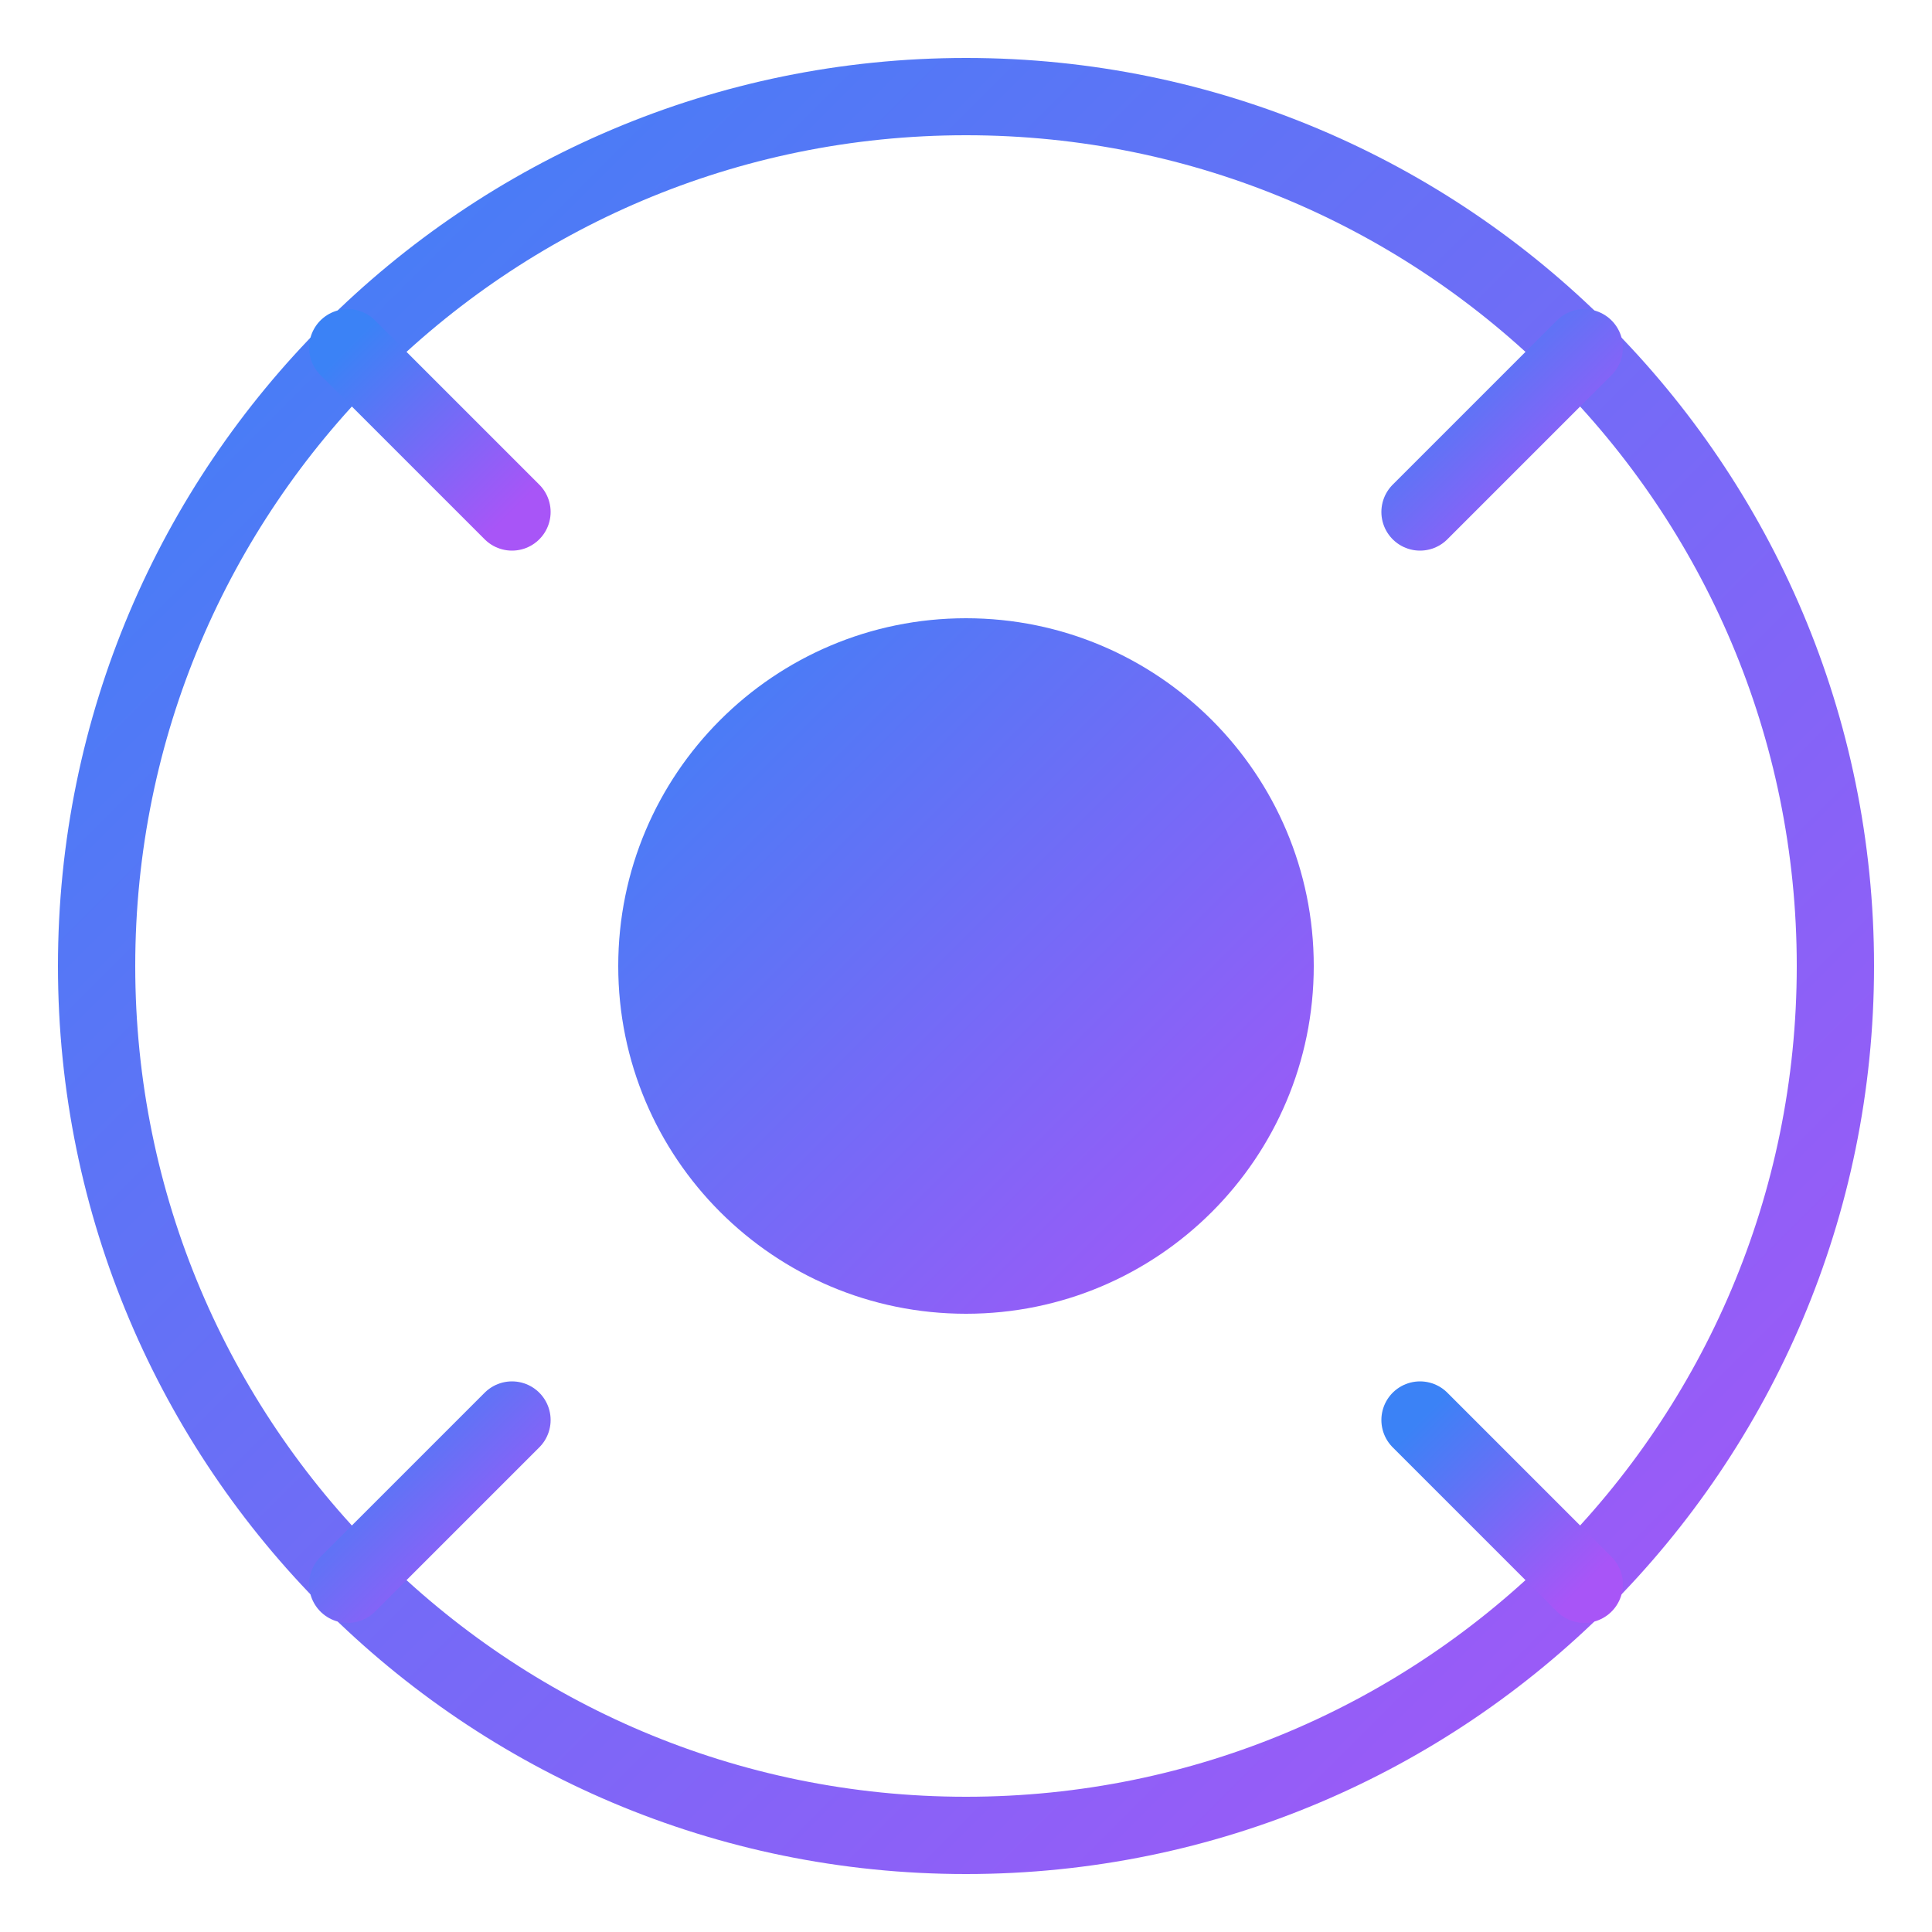
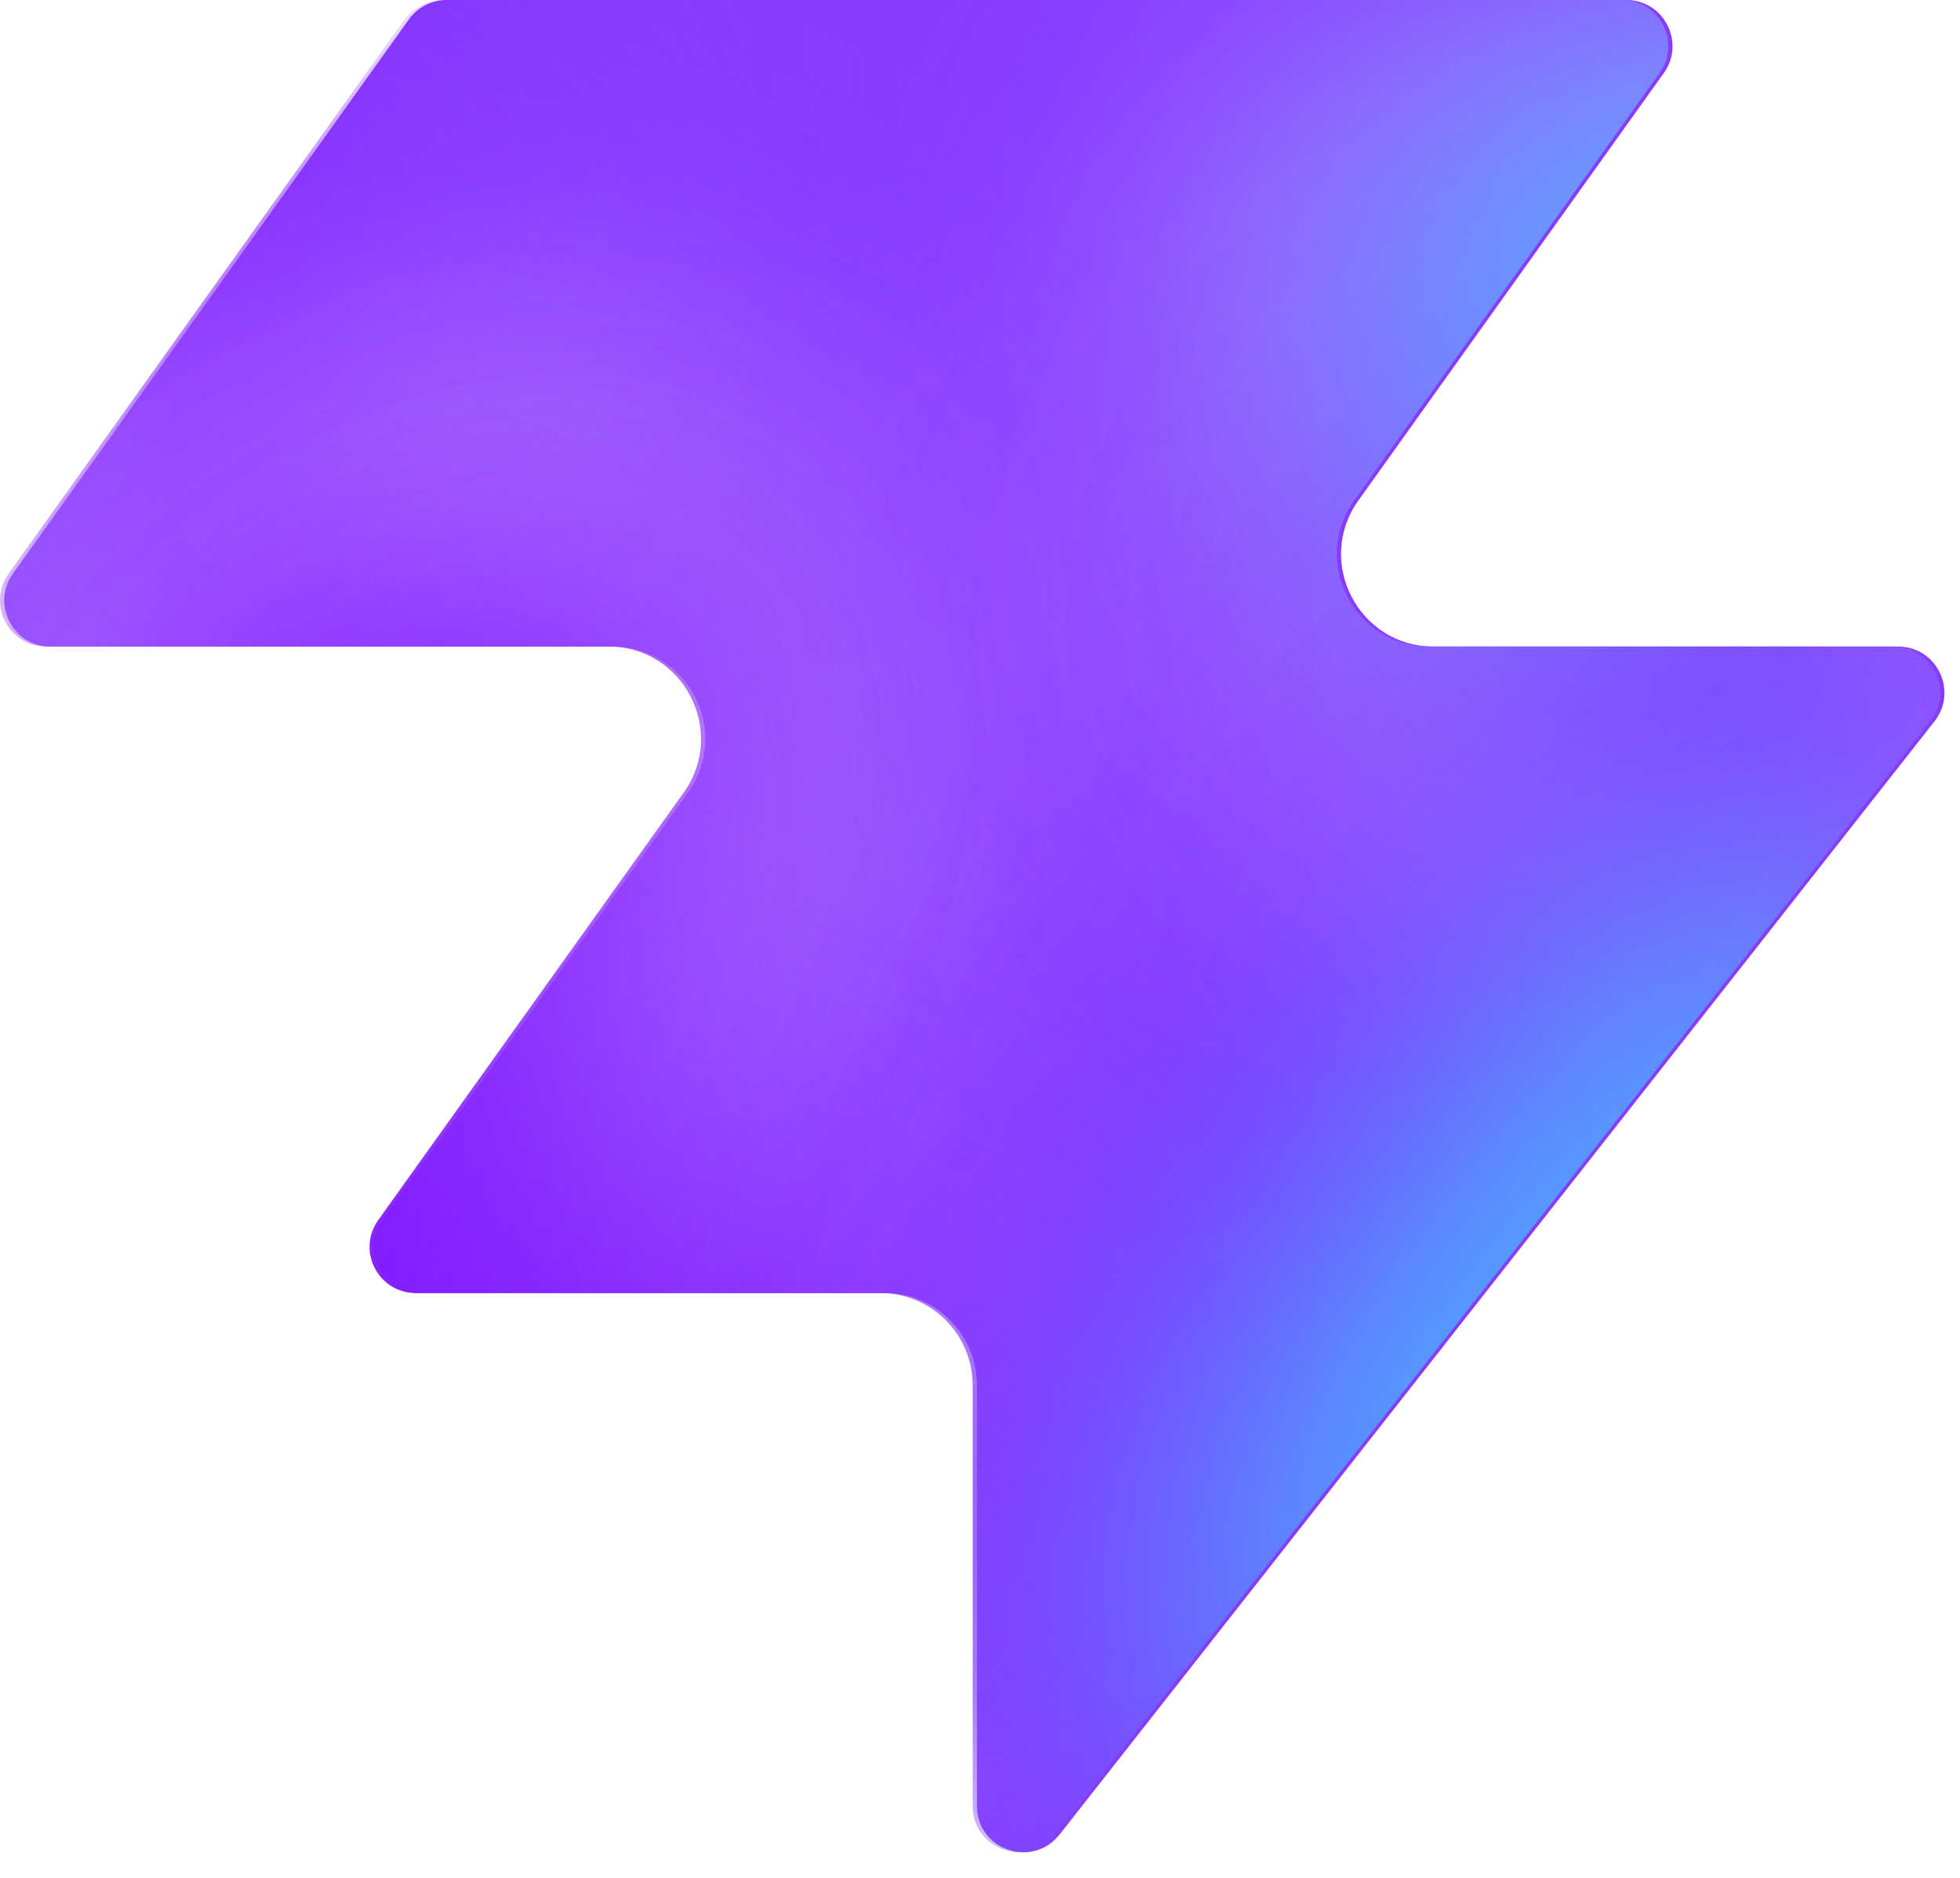
- <svg xmlns="http://www.w3.org/2000/svg" viewBox="0 0 100 100">
+ <svg xmlns="http://www.w3.org/2000/svg" width="48" height="46" fill="none" viewBox="0 0 48 46">
+   <path fill="#863bff" d="M25.946 44.938c-.664.845-2.021.375-2.021-.698V33.937a2.26 2.26 0 0 0-2.262-2.262H10.287c-.92 0-1.456-1.04-.92-1.788l7.48-10.471c1.07-1.497 0-3.578-1.842-3.578H1.237c-.92 0-1.456-1.04-.92-1.788L10.013.474c.214-.297.556-.474.92-.474h28.894c.92 0 1.456 1.04.92 1.788l-7.48 10.471c-1.07 1.498 0 3.579 1.842 3.579h11.377c.943 0 1.473 1.088.89 1.83L25.947 44.94z" style="fill:#863bff;fill:color(display-p3 .525 .23 1);fill-opacity:1" />
+   <mask id="a" width="48" height="46" x="0" y="0" maskUnits="userSpaceOnUse" style="mask-type:alpha">
+     <path fill="#000" d="M25.842 44.938c-.664.844-2.021.375-2.021-.698V33.937a2.26 2.26 0 0 0-2.262-2.262H10.183c-.92 0-1.456-1.04-.92-1.788l7.48-10.471c1.07-1.498 0-3.579-1.842-3.579H1.133c-.92 0-1.456-1.04-.92-1.787L9.91.473c.214-.297.556-.474.92-.474h28.894c.92 0 1.456 1.04.92 1.788l-7.48 10.471c-1.07 1.498 0 3.578 1.842 3.578h11.377c.943 0 1.473 1.088.89 1.832L25.843 44.94z" style="fill:#000;fill-opacity:1" />
+   </mask>
+   <g mask="url(#a)">
+     <g filter="url(#b)">
+       <ellipse cx="5.508" cy="14.704" fill="#ede6ff" rx="5.508" ry="14.704" style="fill:#ede6ff;fill:color(display-p3 .927 .903 1);fill-opacity:1" transform="matrix(.00324 1 1 -.00324 -4.47 31.516)" />
+     </g>
+     <g filter="url(#c)">
+       <ellipse cx="10.399" cy="29.851" fill="#ede6ff" rx="10.399" ry="29.851" style="fill:#ede6ff;fill:color(display-p3 .927 .903 1);fill-opacity:1" transform="matrix(.00324 1 1 -.00324 -39.328 7.883)" />
+     </g>
+     <g filter="url(#d)">
+       <ellipse cx="5.508" cy="30.487" fill="#7e14ff" rx="5.508" ry="30.487" style="fill:#7e14ff;fill:color(display-p3 .492 .077 1);fill-opacity:1" transform="rotate(89.814 -25.913 -14.639)scale(1 -1)" />
+     </g>
+     <g filter="url(#e)">
+       <ellipse cx="5.508" cy="30.599" fill="#7e14ff" rx="5.508" ry="30.599" style="fill:#7e14ff;fill:color(display-p3 .492 .077 1);fill-opacity:1" transform="rotate(89.814 -32.644 -3.334)scale(1 -1)" />
+     </g>
+     <g filter="url(#f)">
+       <ellipse cx="5.508" cy="30.599" fill="#7e14ff" rx="5.508" ry="30.599" style="fill:#7e14ff;fill:color(display-p3 .492 .077 1);fill-opacity:1" transform="matrix(.00324 1 1 -.00324 -34.34 30.47)" />
+     </g>
+     <g filter="url(#g)">
+       <ellipse cx="14.072" cy="22.078" fill="#ede6ff" rx="14.072" ry="22.078" style="fill:#ede6ff;fill:color(display-p3 .927 .903 1);fill-opacity:1" transform="rotate(93.35 24.506 48.493)scale(-1 1)" />
+     </g>
+     <g filter="url(#h)">
+       <ellipse cx="3.47" cy="21.501" fill="#7e14ff" rx="3.47" ry="21.501" style="fill:#7e14ff;fill:color(display-p3 .492 .077 1);fill-opacity:1" transform="rotate(89.009 28.708 47.59)scale(-1 1)" />
+     </g>
+     <g filter="url(#i)">
+       <ellipse cx="3.47" cy="21.501" fill="#7e14ff" rx="3.47" ry="21.501" style="fill:#7e14ff;fill:color(display-p3 .492 .077 1);fill-opacity:1" transform="rotate(89.009 28.708 47.59)scale(-1 1)" />
+     </g>
+     <g filter="url(#j)">
+       <ellipse cx=".387" cy="8.972" fill="#7e14ff" rx="4.407" ry="29.108" style="fill:#7e14ff;fill:color(display-p3 .492 .077 1);fill-opacity:1" transform="rotate(39.51 .387 8.972)" />
+     </g>
+     <g filter="url(#k)">
+       <ellipse cx="47.523" cy="-6.092" fill="#7e14ff" rx="4.407" ry="29.108" style="fill:#7e14ff;fill:color(display-p3 .492 .077 1);fill-opacity:1" transform="rotate(37.892 47.523 -6.092)" />
+     </g>
+     <g filter="url(#l)">
+       <ellipse cx="41.412" cy="6.333" fill="#47bfff" rx="5.971" ry="9.665" style="fill:#47bfff;fill:color(display-p3 .28 .748 1);fill-opacity:1" transform="rotate(37.892 41.412 6.333)" />
+     </g>
+     <g filter="url(#m)">
+       <ellipse cx="-1.879" cy="38.332" fill="#7e14ff" rx="4.407" ry="29.108" style="fill:#7e14ff;fill:color(display-p3 .492 .077 1);fill-opacity:1" transform="rotate(37.892 -1.88 38.332)" />
+     </g>
+     <g filter="url(#n)">
+       <ellipse cx="-1.879" cy="38.332" fill="#7e14ff" rx="4.407" ry="29.108" style="fill:#7e14ff;fill:color(display-p3 .492 .077 1);fill-opacity:1" transform="rotate(37.892 -1.88 38.332)" />
+     </g>
+     <g filter="url(#o)">
+       <ellipse cx="35.651" cy="29.907" fill="#7e14ff" rx="4.407" ry="29.108" style="fill:#7e14ff;fill:color(display-p3 .492 .077 1);fill-opacity:1" transform="rotate(37.892 35.651 29.907)" />
+     </g>
+     <g filter="url(#p)">
+       <ellipse cx="38.418" cy="32.4" fill="#47bfff" rx="5.971" ry="15.297" style="fill:#47bfff;fill:color(display-p3 .28 .748 1);fill-opacity:1" transform="rotate(37.892 38.418 32.4)" />
+     </g>
+   </g>
  <defs>
-     <linearGradient id="g" x1="0%" y1="0%" x2="100%" y2="100%">
-       <stop offset="0%" stop-color="#3b82f6" />
-       <stop offset="100%" stop-color="#a855f7" />
-     </linearGradient>
+     <filter id="b" width="60.045" height="41.654" x="-19.77" y="16.149" color-interpolation-filters="sRGB" filterUnits="userSpaceOnUse">
+       <feFlood flood-opacity="0" result="BackgroundImageFix" />
+       <feBlend in="SourceGraphic" in2="BackgroundImageFix" result="shape" />
+       <feGaussianBlur result="effect1_foregroundBlur_2002_17158" stdDeviation="7.659" />
+     </filter>
+     <filter id="c" width="90.34" height="51.437" x="-54.613" y="-7.533" color-interpolation-filters="sRGB" filterUnits="userSpaceOnUse">
+       <feFlood flood-opacity="0" result="BackgroundImageFix" />
+       <feBlend in="SourceGraphic" in2="BackgroundImageFix" result="shape" />
+       <feGaussianBlur result="effect1_foregroundBlur_2002_17158" stdDeviation="7.659" />
+     </filter>
+     <filter id="d" width="79.355" height="29.4" x="-49.64" y="2.03" color-interpolation-filters="sRGB" filterUnits="userSpaceOnUse">
+       <feFlood flood-opacity="0" result="BackgroundImageFix" />
+       <feBlend in="SourceGraphic" in2="BackgroundImageFix" result="shape" />
+       <feGaussianBlur result="effect1_foregroundBlur_2002_17158" stdDeviation="4.596" />
+     </filter>
+     <filter id="e" width="79.579" height="29.4" x="-45.045" y="20.029" color-interpolation-filters="sRGB" filterUnits="userSpaceOnUse">
+       <feFlood flood-opacity="0" result="BackgroundImageFix" />
+       <feBlend in="SourceGraphic" in2="BackgroundImageFix" result="shape" />
+       <feGaussianBlur result="effect1_foregroundBlur_2002_17158" stdDeviation="4.596" />
+     </filter>
+     <filter id="f" width="79.579" height="29.4" x="-43.513" y="21.178" color-interpolation-filters="sRGB" filterUnits="userSpaceOnUse">
+       <feFlood flood-opacity="0" result="BackgroundImageFix" />
+       <feBlend in="SourceGraphic" in2="BackgroundImageFix" result="shape" />
+       <feGaussianBlur result="effect1_foregroundBlur_2002_17158" stdDeviation="4.596" />
+     </filter>
+     <filter id="g" width="74.749" height="58.852" x="15.756" y="-17.901" color-interpolation-filters="sRGB" filterUnits="userSpaceOnUse">
+       <feFlood flood-opacity="0" result="BackgroundImageFix" />
+       <feBlend in="SourceGraphic" in2="BackgroundImageFix" result="shape" />
+       <feGaussianBlur result="effect1_foregroundBlur_2002_17158" stdDeviation="7.659" />
+     </filter>
+     <filter id="h" width="61.377" height="25.362" x="23.548" y="2.284" color-interpolation-filters="sRGB" filterUnits="userSpaceOnUse">
+       <feFlood flood-opacity="0" result="BackgroundImageFix" />
+       <feBlend in="SourceGraphic" in2="BackgroundImageFix" result="shape" />
+       <feGaussianBlur result="effect1_foregroundBlur_2002_17158" stdDeviation="4.596" />
+     </filter>
+     <filter id="i" width="61.377" height="25.362" x="23.548" y="2.284" color-interpolation-filters="sRGB" filterUnits="userSpaceOnUse">
+       <feFlood flood-opacity="0" result="BackgroundImageFix" />
+       <feBlend in="SourceGraphic" in2="BackgroundImageFix" result="shape" />
+       <feGaussianBlur result="effect1_foregroundBlur_2002_17158" stdDeviation="4.596" />
+     </filter>
+     <filter id="j" width="56.045" height="63.649" x="-27.636" y="-22.853" color-interpolation-filters="sRGB" filterUnits="userSpaceOnUse">
+       <feFlood flood-opacity="0" result="BackgroundImageFix" />
+       <feBlend in="SourceGraphic" in2="BackgroundImageFix" result="shape" />
+       <feGaussianBlur result="effect1_foregroundBlur_2002_17158" stdDeviation="4.596" />
+     </filter>
+     <filter id="k" width="54.814" height="64.646" x="20.116" y="-38.415" color-interpolation-filters="sRGB" filterUnits="userSpaceOnUse">
+       <feFlood flood-opacity="0" result="BackgroundImageFix" />
+       <feBlend in="SourceGraphic" in2="BackgroundImageFix" result="shape" />
+       <feGaussianBlur result="effect1_foregroundBlur_2002_17158" stdDeviation="4.596" />
+     </filter>
+     <filter id="l" width="33.541" height="35.313" x="24.641" y="-11.323" color-interpolation-filters="sRGB" filterUnits="userSpaceOnUse">
+       <feFlood flood-opacity="0" result="BackgroundImageFix" />
+       <feBlend in="SourceGraphic" in2="BackgroundImageFix" result="shape" />
+       <feGaussianBlur result="effect1_foregroundBlur_2002_17158" stdDeviation="4.596" />
+     </filter>
+     <filter id="m" width="54.814" height="64.646" x="-29.286" y="6.009" color-interpolation-filters="sRGB" filterUnits="userSpaceOnUse">
+       <feFlood flood-opacity="0" result="BackgroundImageFix" />
+       <feBlend in="SourceGraphic" in2="BackgroundImageFix" result="shape" />
+       <feGaussianBlur result="effect1_foregroundBlur_2002_17158" stdDeviation="4.596" />
+     </filter>
+     <filter id="n" width="54.814" height="64.646" x="-29.286" y="6.009" color-interpolation-filters="sRGB" filterUnits="userSpaceOnUse">
+       <feFlood flood-opacity="0" result="BackgroundImageFix" />
+       <feBlend in="SourceGraphic" in2="BackgroundImageFix" result="shape" />
+       <feGaussianBlur result="effect1_foregroundBlur_2002_17158" stdDeviation="4.596" />
+     </filter>
+     <filter id="o" width="54.814" height="64.646" x="8.244" y="-2.416" color-interpolation-filters="sRGB" filterUnits="userSpaceOnUse">
+       <feFlood flood-opacity="0" result="BackgroundImageFix" />
+       <feBlend in="SourceGraphic" in2="BackgroundImageFix" result="shape" />
+       <feGaussianBlur result="effect1_foregroundBlur_2002_17158" stdDeviation="4.596" />
+     </filter>
+     <filter id="p" width="39.409" height="43.623" x="18.713" y="10.588" color-interpolation-filters="sRGB" filterUnits="userSpaceOnUse">
+       <feFlood flood-opacity="0" result="BackgroundImageFix" />
+       <feBlend in="SourceGraphic" in2="BackgroundImageFix" result="shape" />
+       <feGaussianBlur result="effect1_foregroundBlur_2002_17158" stdDeviation="4.596" />
+     </filter>
  </defs>
-   <circle cx="50" cy="50" r="45" fill="none" stroke="url(#g)" stroke-width="4" />
-   <circle cx="50" cy="50" r="18" fill="url(#g)" />
-   <line x1="50" y1="8" x2="50" y2="20" stroke="url(#g)" stroke-width="4" stroke-linecap="round" />
-   <line x1="50" y1="80" x2="50" y2="92" stroke="url(#g)" stroke-width="4" stroke-linecap="round" />
-   <line x1="8" y1="50" x2="20" y2="50" stroke="url(#g)" stroke-width="4" stroke-linecap="round" />
-   <line x1="80" y1="50" x2="92" y2="50" stroke="url(#g)" stroke-width="4" stroke-linecap="round" />
-   <line x1="18" y1="18" x2="26.5" y2="26.5" stroke="url(#g)" stroke-width="4" stroke-linecap="round" />
-   <line x1="73.5" y1="73.5" x2="82" y2="82" stroke="url(#g)" stroke-width="4" stroke-linecap="round" />
-   <line x1="82" y1="18" x2="73.5" y2="26.5" stroke="url(#g)" stroke-width="4" stroke-linecap="round" />
-   <line x1="26.5" y1="73.5" x2="18" y2="82" stroke="url(#g)" stroke-width="4" stroke-linecap="round" />
</svg>
